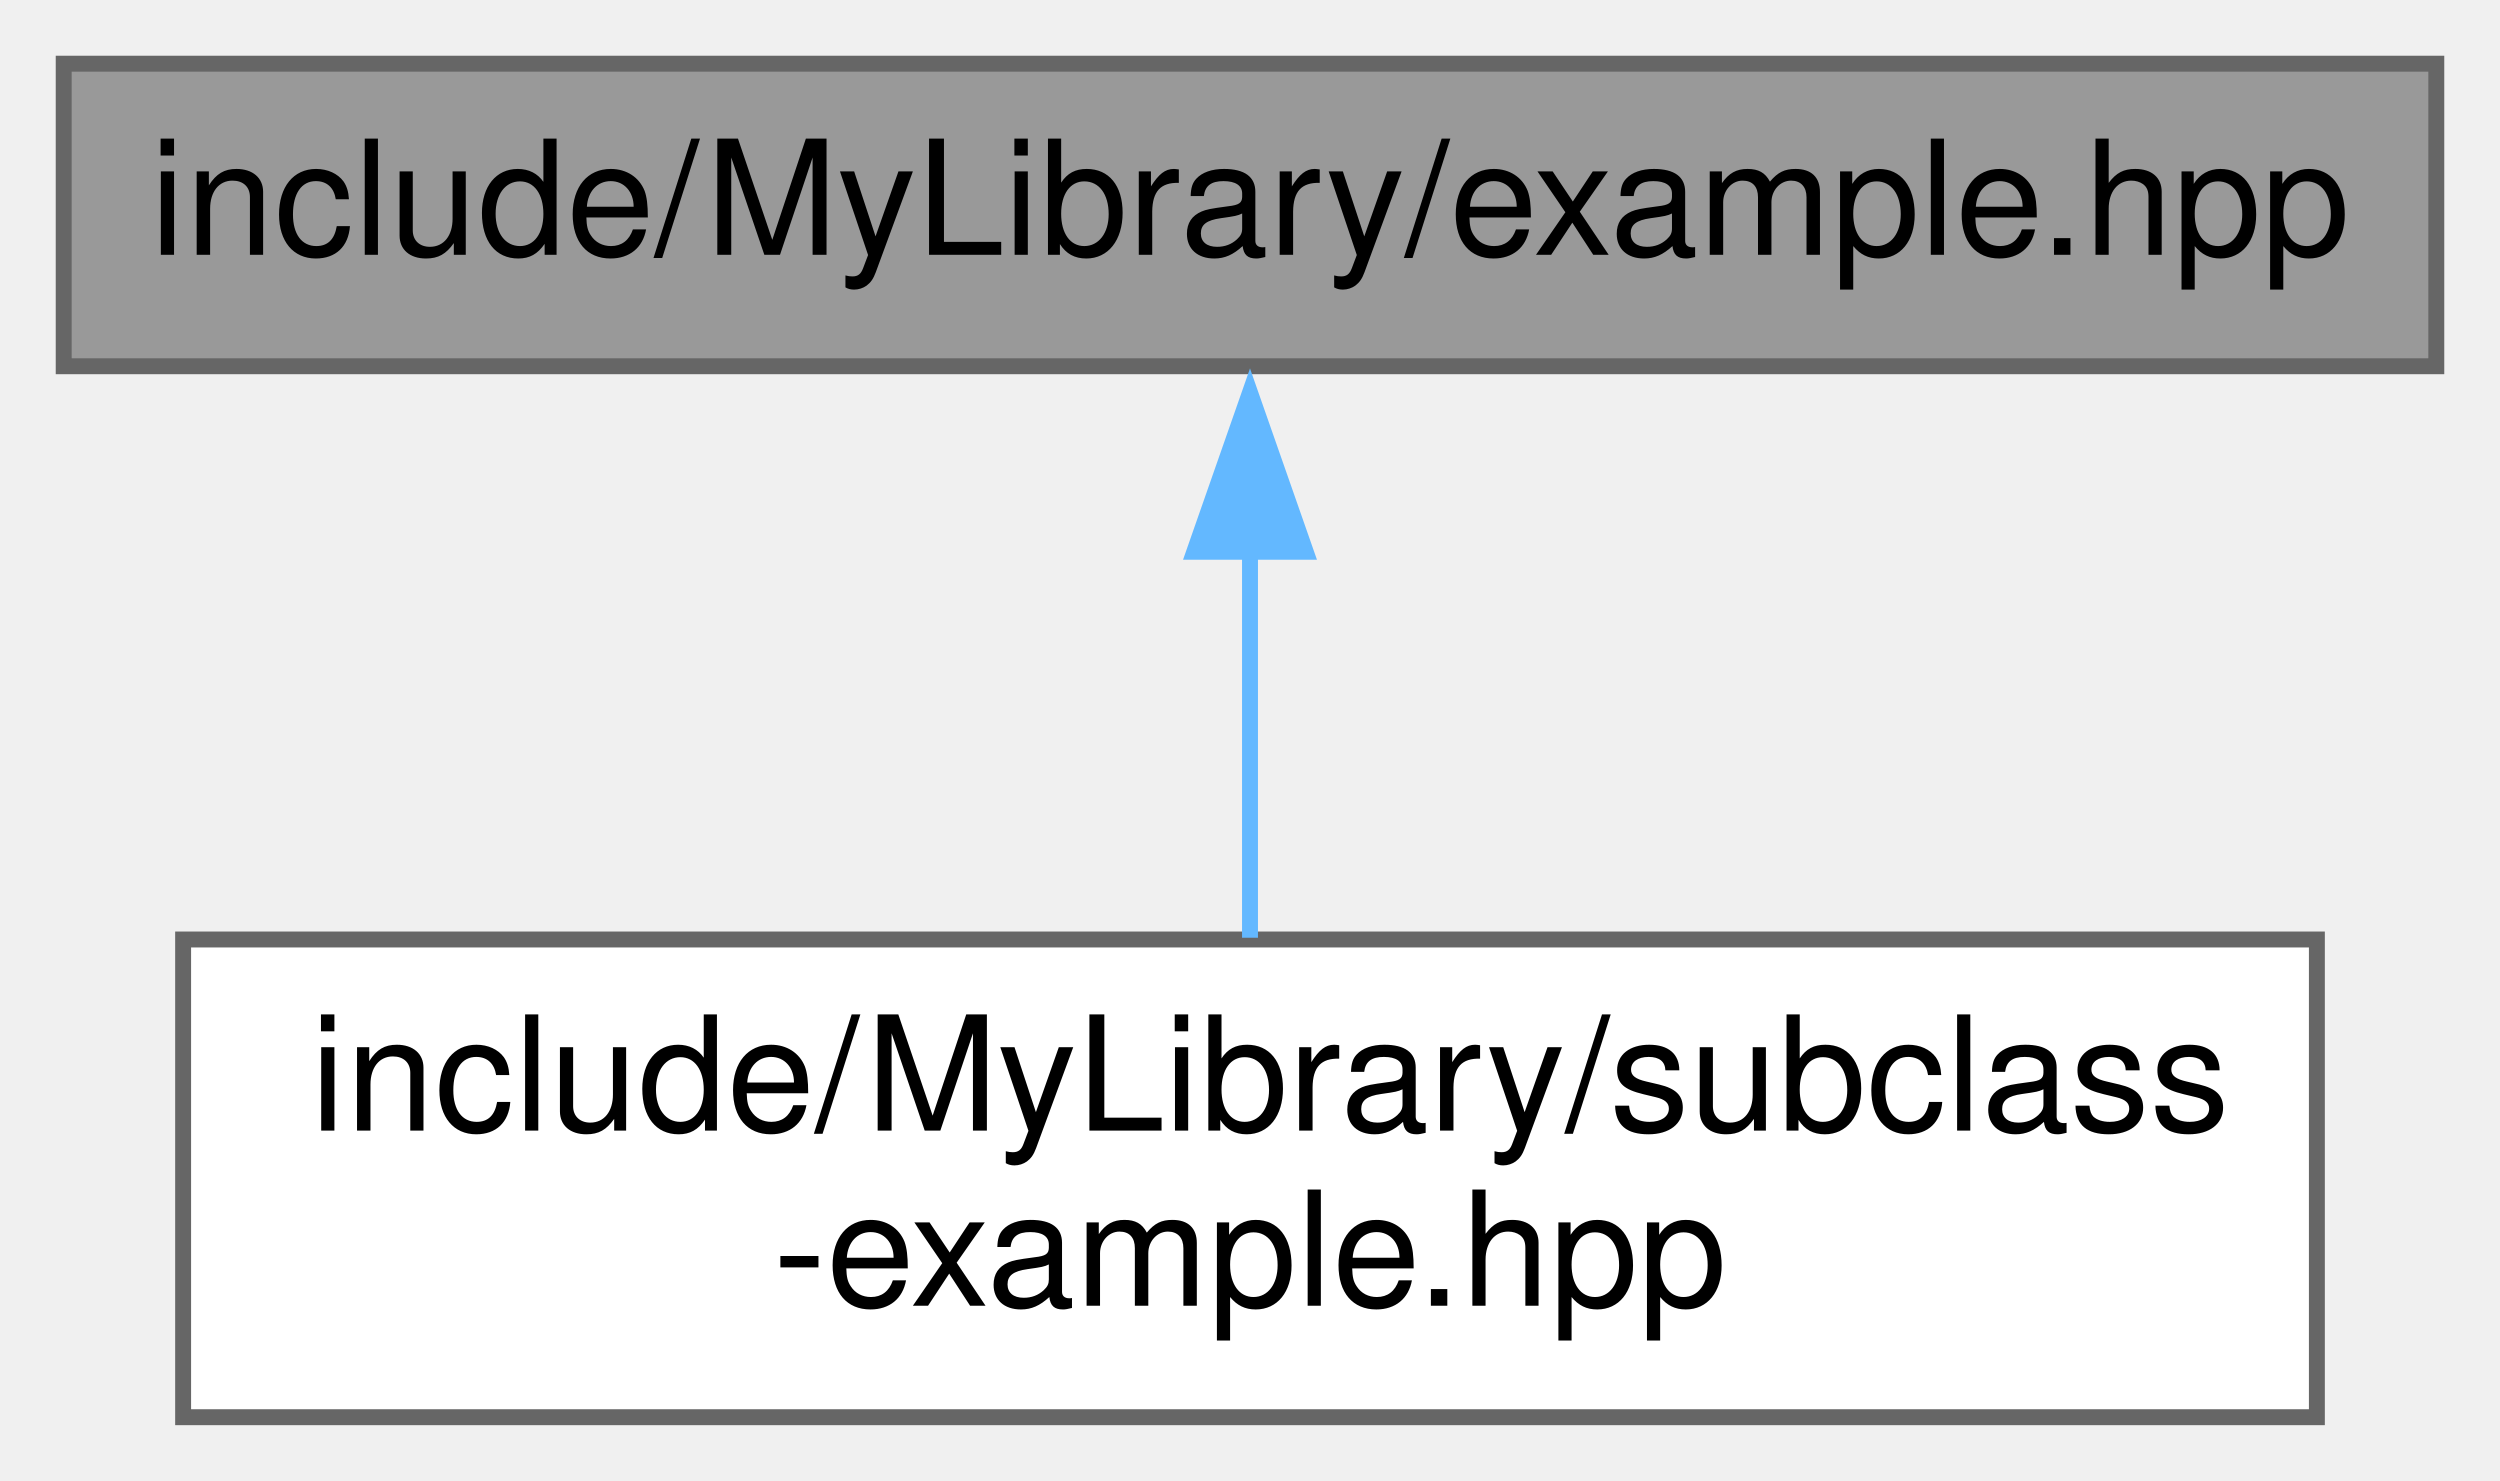
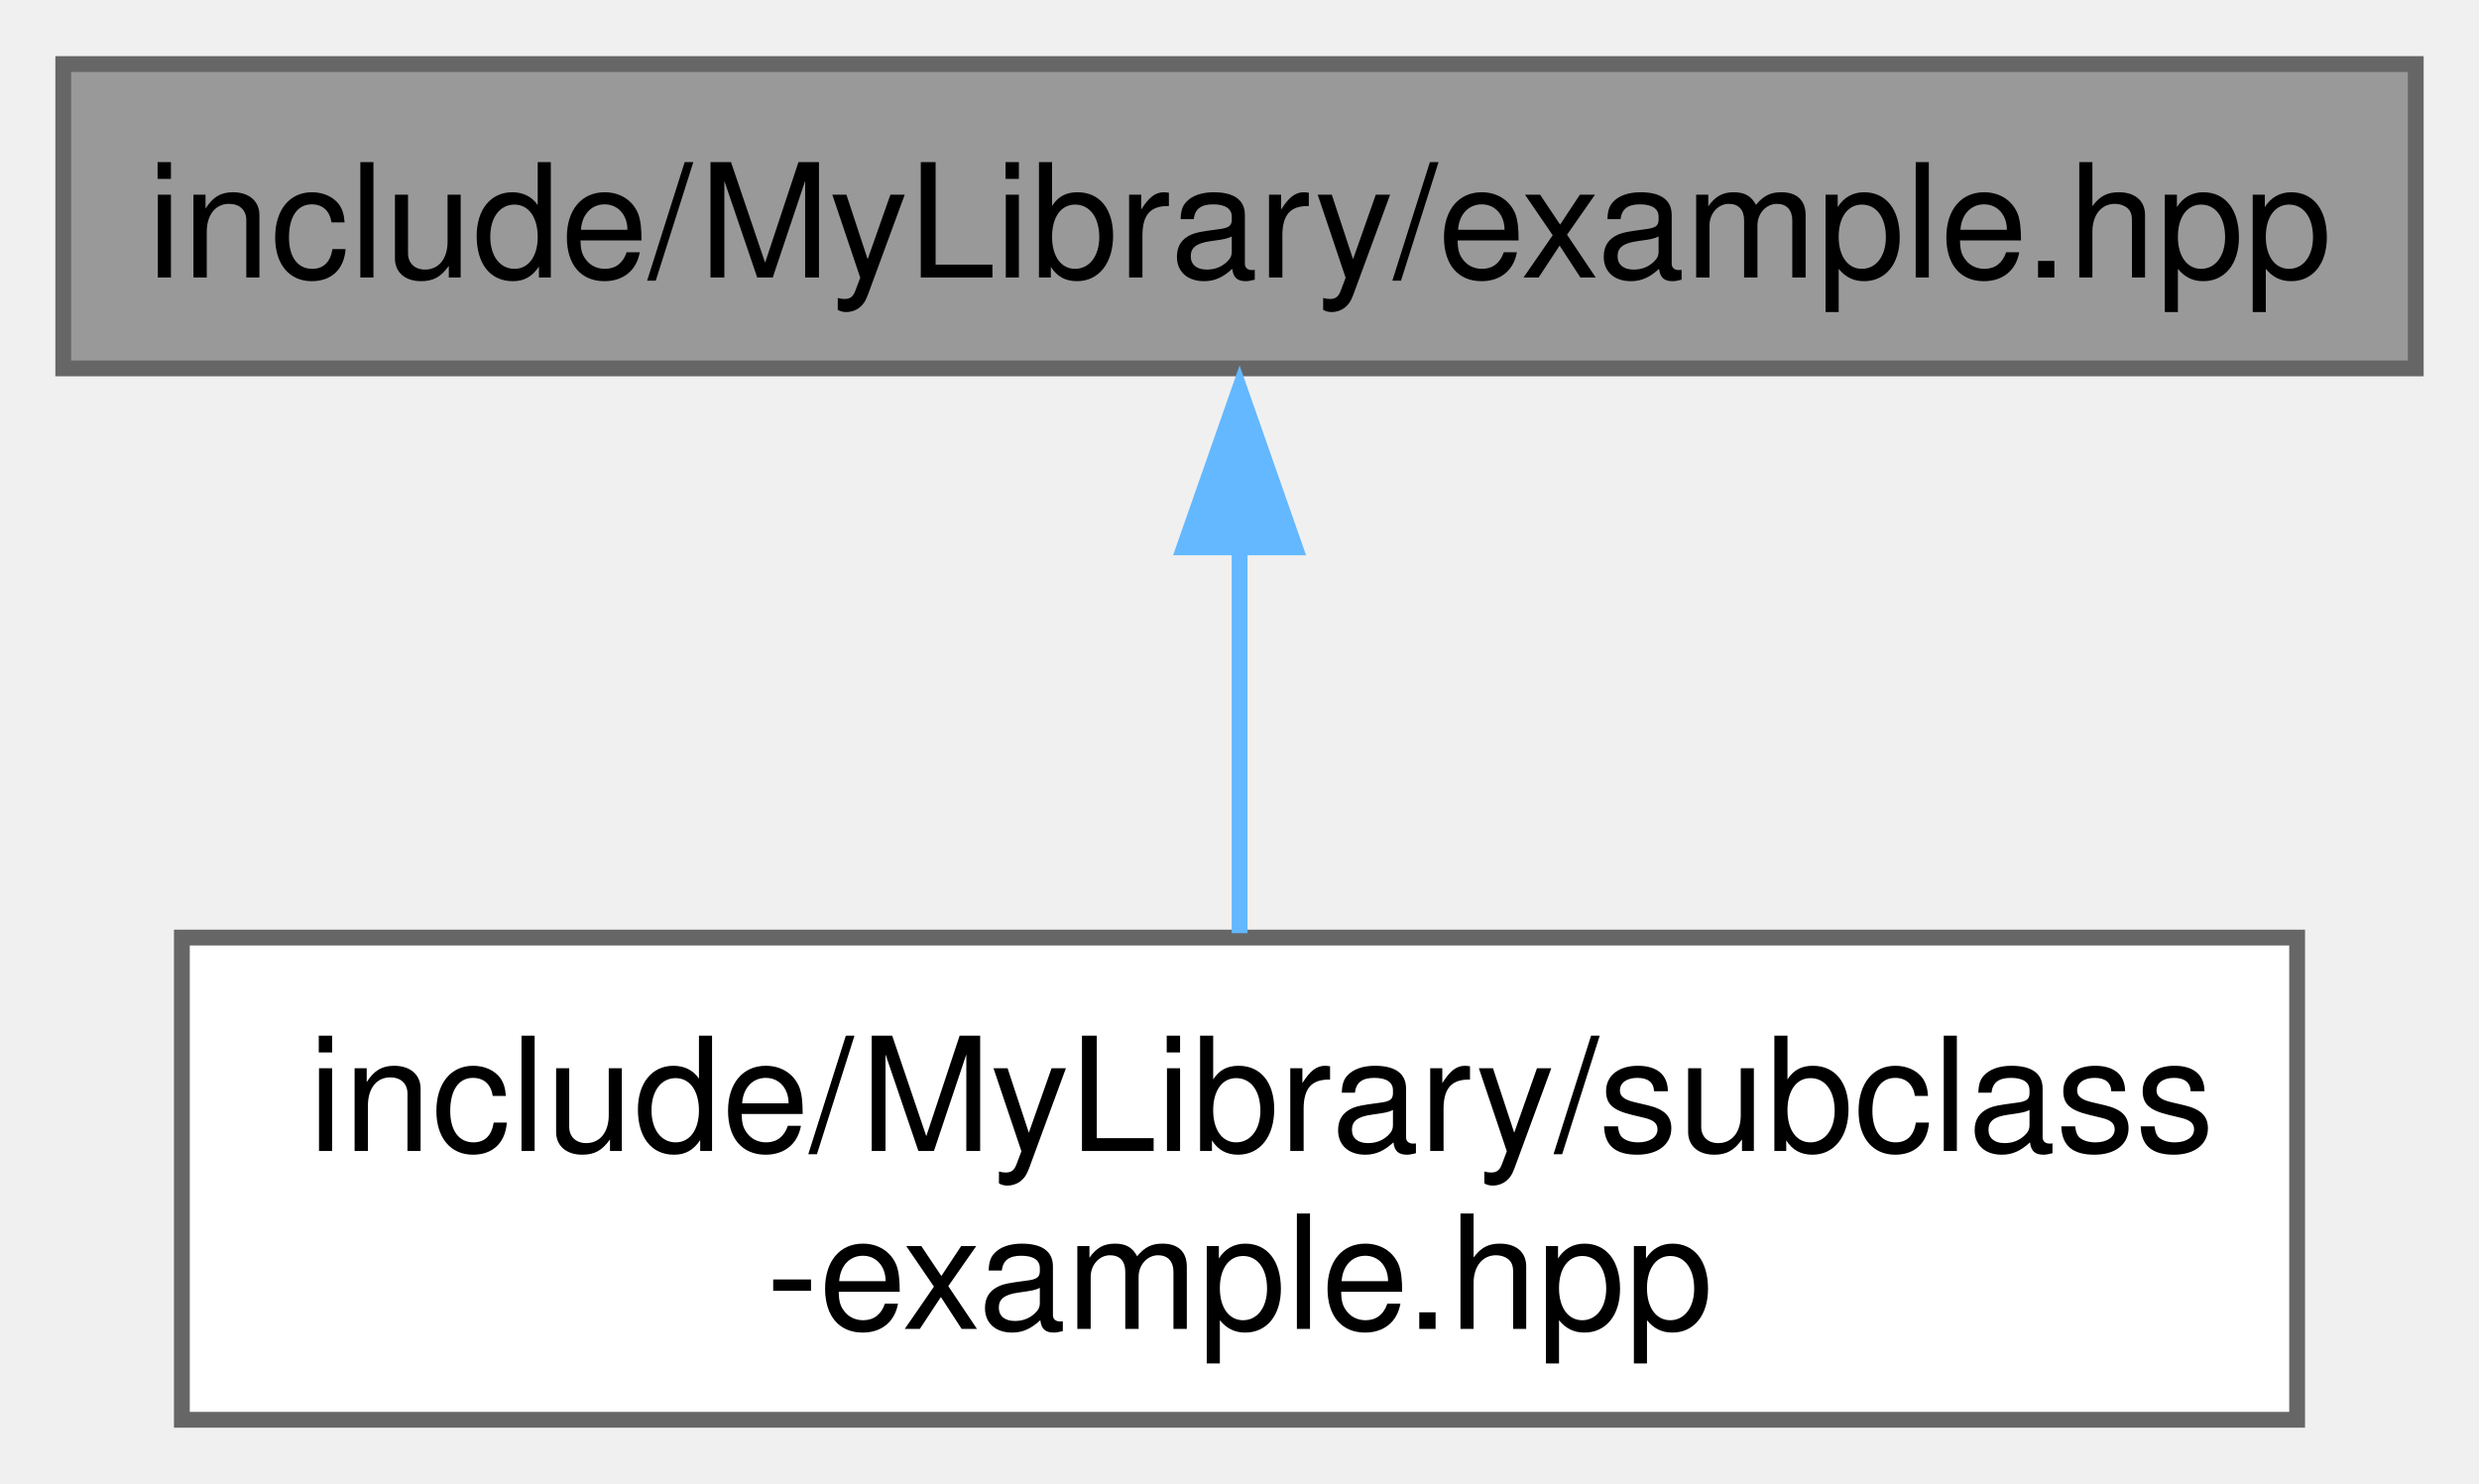
- <svg xmlns="http://www.w3.org/2000/svg" xmlns:xlink="http://www.w3.org/1999/xlink" width="157pt" height="93pt" viewBox="0.00 0.00 157.00 93.00">
-   <g id="graph0" class="graph" transform="scale(1 1) rotate(0) translate(4 89)">
-     <g id="node1" class="node">
-       <g id="a_node1">
+ <svg xmlns="http://www.w3.org/2000/svg" xmlns:xlink="http://www.w3.org/1999/xlink" width="157pt" height="94pt" viewBox="0.00 0.00 156.75 93.75">
+   <g id="graph0" class="graph" transform="scale(1 1) rotate(0) translate(4 89.75)">
+     <g id="Node000001" class="node">
+       <g id="a_Node000001">
        <a xlink:title=" ">
-           <polygon fill="#999999" stroke="#666666" points="149,-85 0,-85 0,-66 149,-66 149,-85" />
-           <text text-anchor="middle" x="74.5" y="-73" font-family="Helvetica,sans-Serif" font-size="10.00">include/MyLibrary/example.hpp</text>
+           <polygon fill="#999999" stroke="#666666" points="148.75,-85.75 0,-85.75 0,-66.5 148.75,-66.5 148.75,-85.75" />
+           <text text-anchor="middle" x="74.38" y="-72.25" font-family="Helvetica,sans-Serif" font-size="10.00">include/MyLibrary/example.hpp</text>
        </a>
      </g>
    </g>
-     <g id="node2" class="node">
-       <g id="a_node2">
+     <g id="Node000002" class="node">
+       <g id="a_Node000002">
        <a xlink:href="subclass-example_8hpp.html" target="_top" xlink:title=" ">
-           <polygon fill="white" stroke="#666666" points="141.5,-30 7.5,-30 7.5,0 141.5,0 141.5,-30" />
-           <text text-anchor="start" x="15.5" y="-18" font-family="Helvetica,sans-Serif" font-size="10.00">include/MyLibrary/subclass</text>
-           <text text-anchor="middle" x="74.5" y="-7" font-family="Helvetica,sans-Serif" font-size="10.00">-example.hpp</text>
+           <polygon fill="white" stroke="#666666" points="141.25,-30.5 7.5,-30.5 7.5,0 141.25,0 141.25,-30.5" />
+           <text text-anchor="start" x="15.5" y="-17" font-family="Helvetica,sans-Serif" font-size="10.00">include/MyLibrary/subclass</text>
+           <text text-anchor="middle" x="74.38" y="-5.75" font-family="Helvetica,sans-Serif" font-size="10.00">-example.hpp</text>
        </a>
      </g>
    </g>
-     <g id="edge1" class="edge">
-       <path fill="none" stroke="#63b8ff" d="M74.5,-54.51C74.5,-46.49 74.5,-37.43 74.5,-30.11" />
-       <polygon fill="#63b8ff" stroke="#63b8ff" points="71,-54.35 74.5,-64.35 78,-54.35 71,-54.35" />
+     <g id="edge1_Node000001_Node000002" class="edge">
+       <g id="a_edge1_Node000001_Node000002">
+         <a xlink:title=" ">
+           <path fill="none" stroke="#63b8ff" d="M74.38,-55.2C74.38,-47.2 74.38,-38.15 74.38,-30.78" />
+           <polygon fill="#63b8ff" stroke="#63b8ff" points="70.88,-55.18 74.38,-65.18 77.88,-55.18 70.88,-55.18" />
+         </a>
+       </g>
    </g>
  </g>
</svg>
